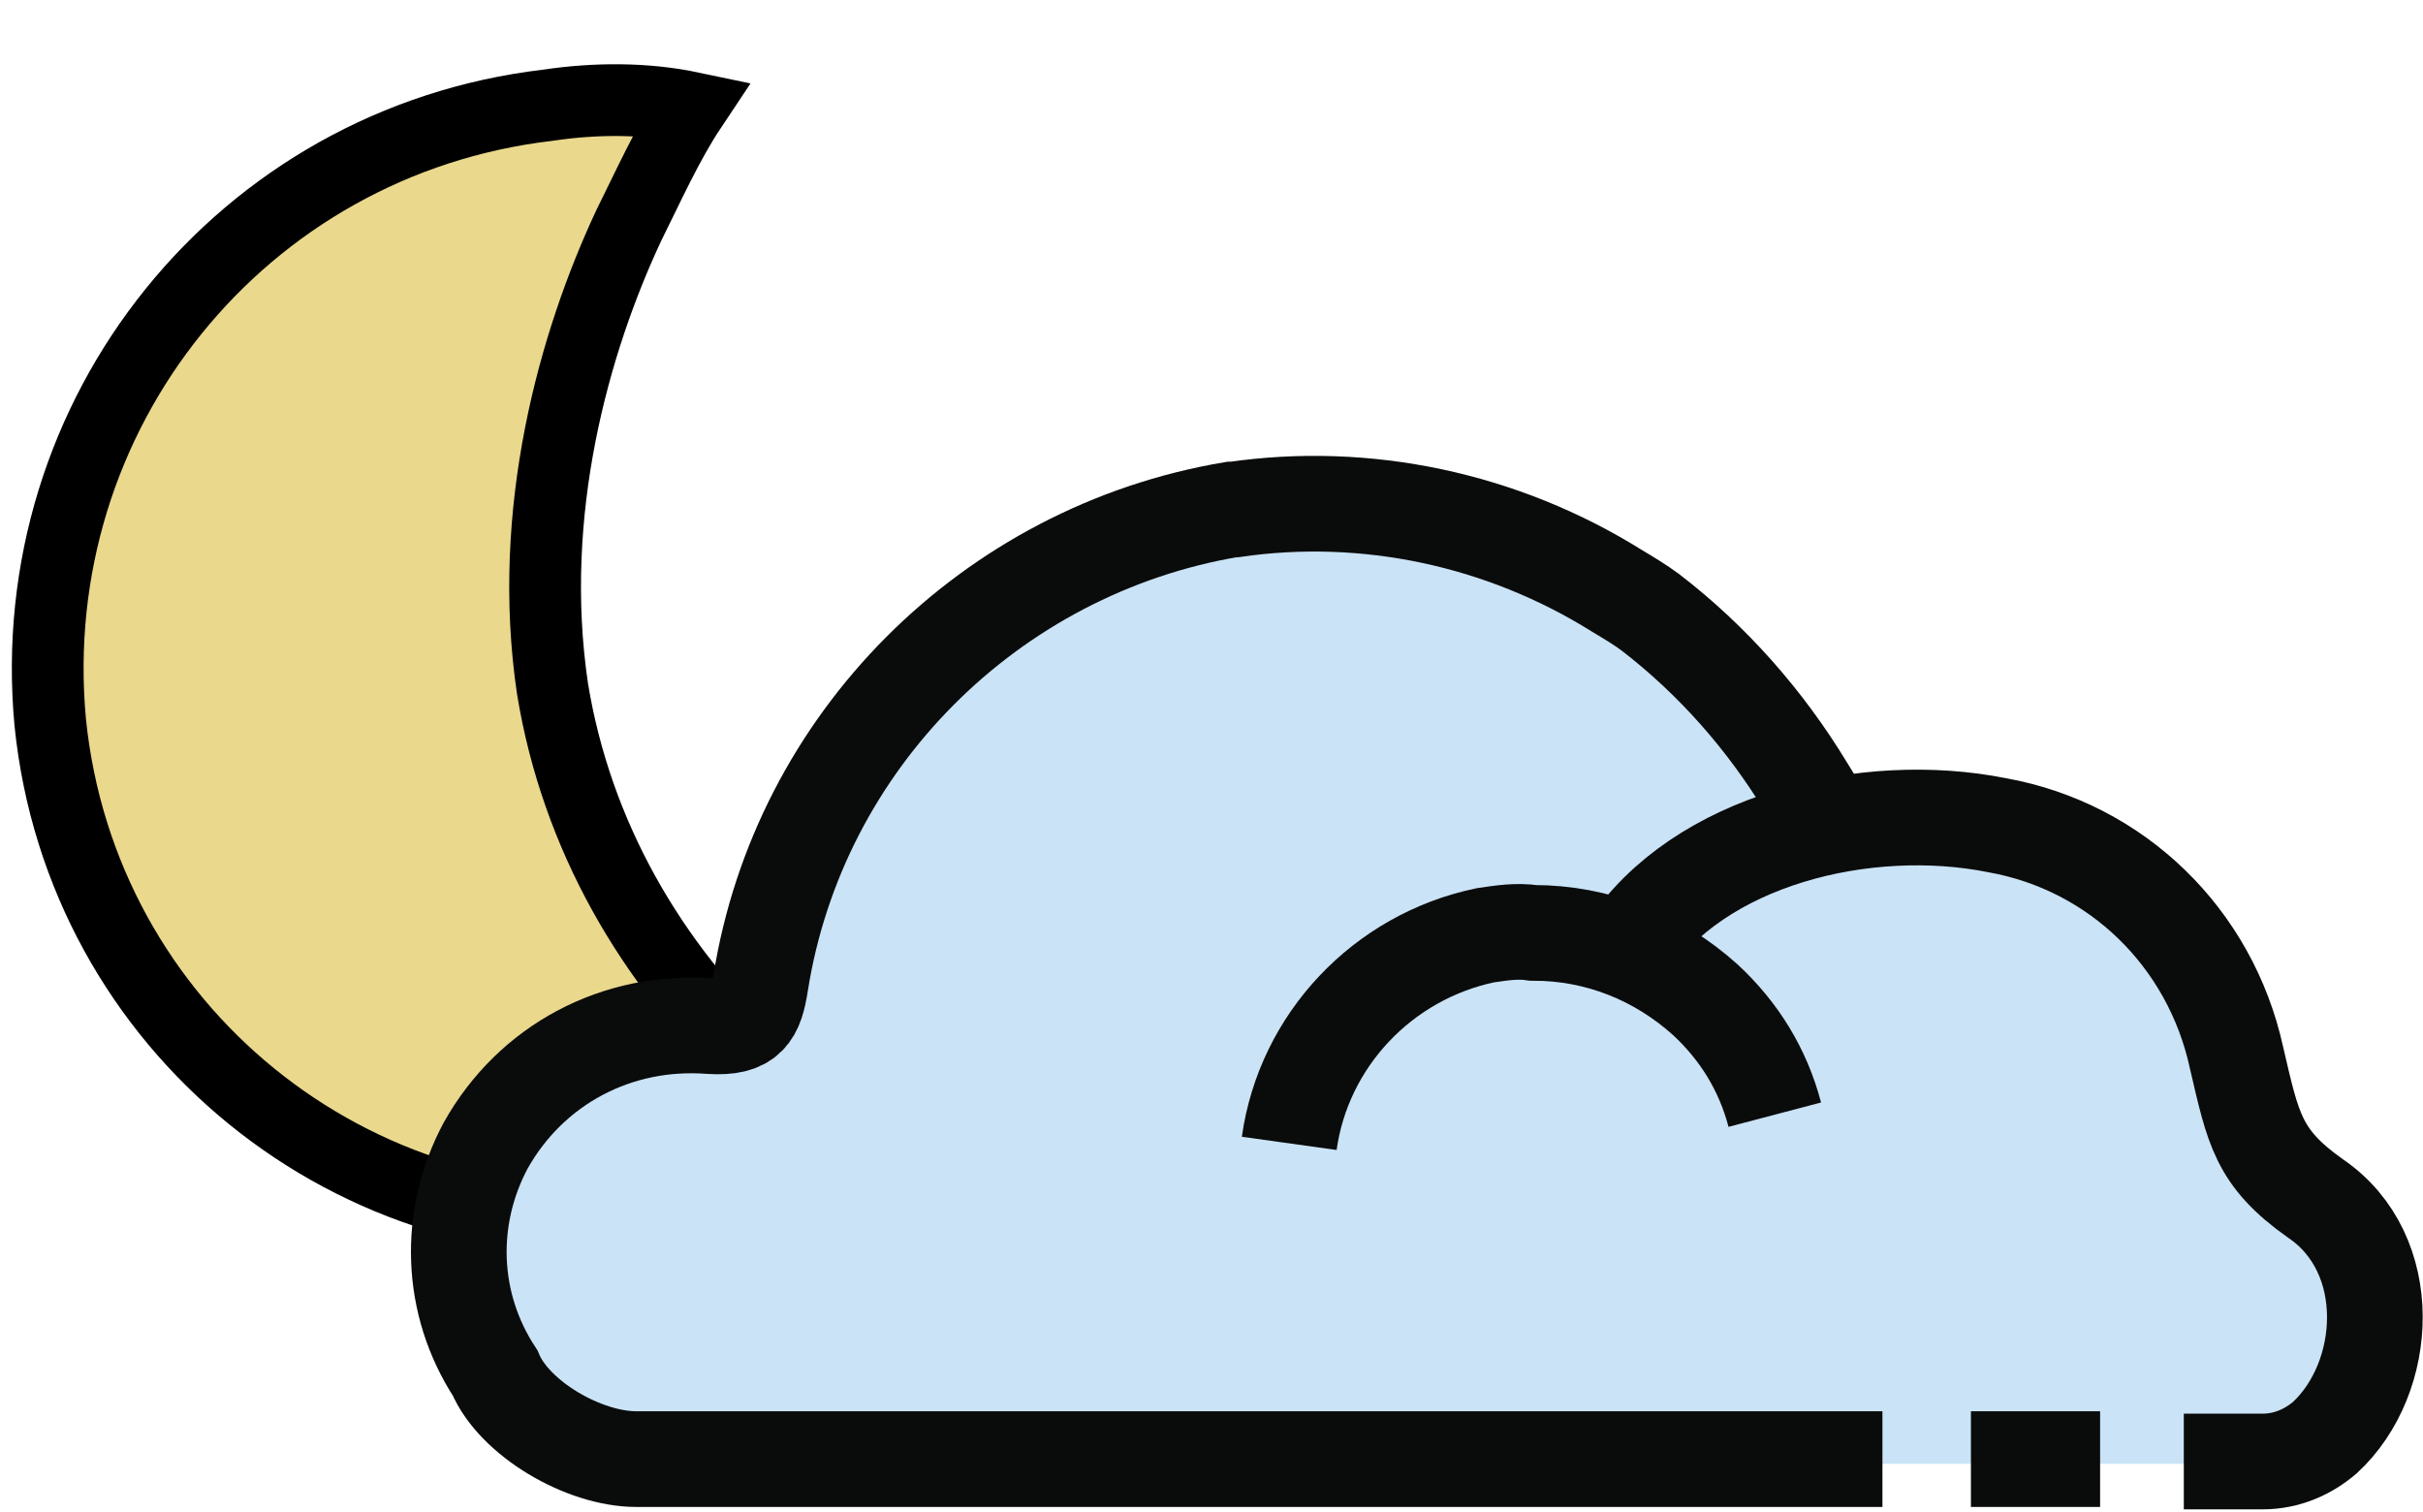
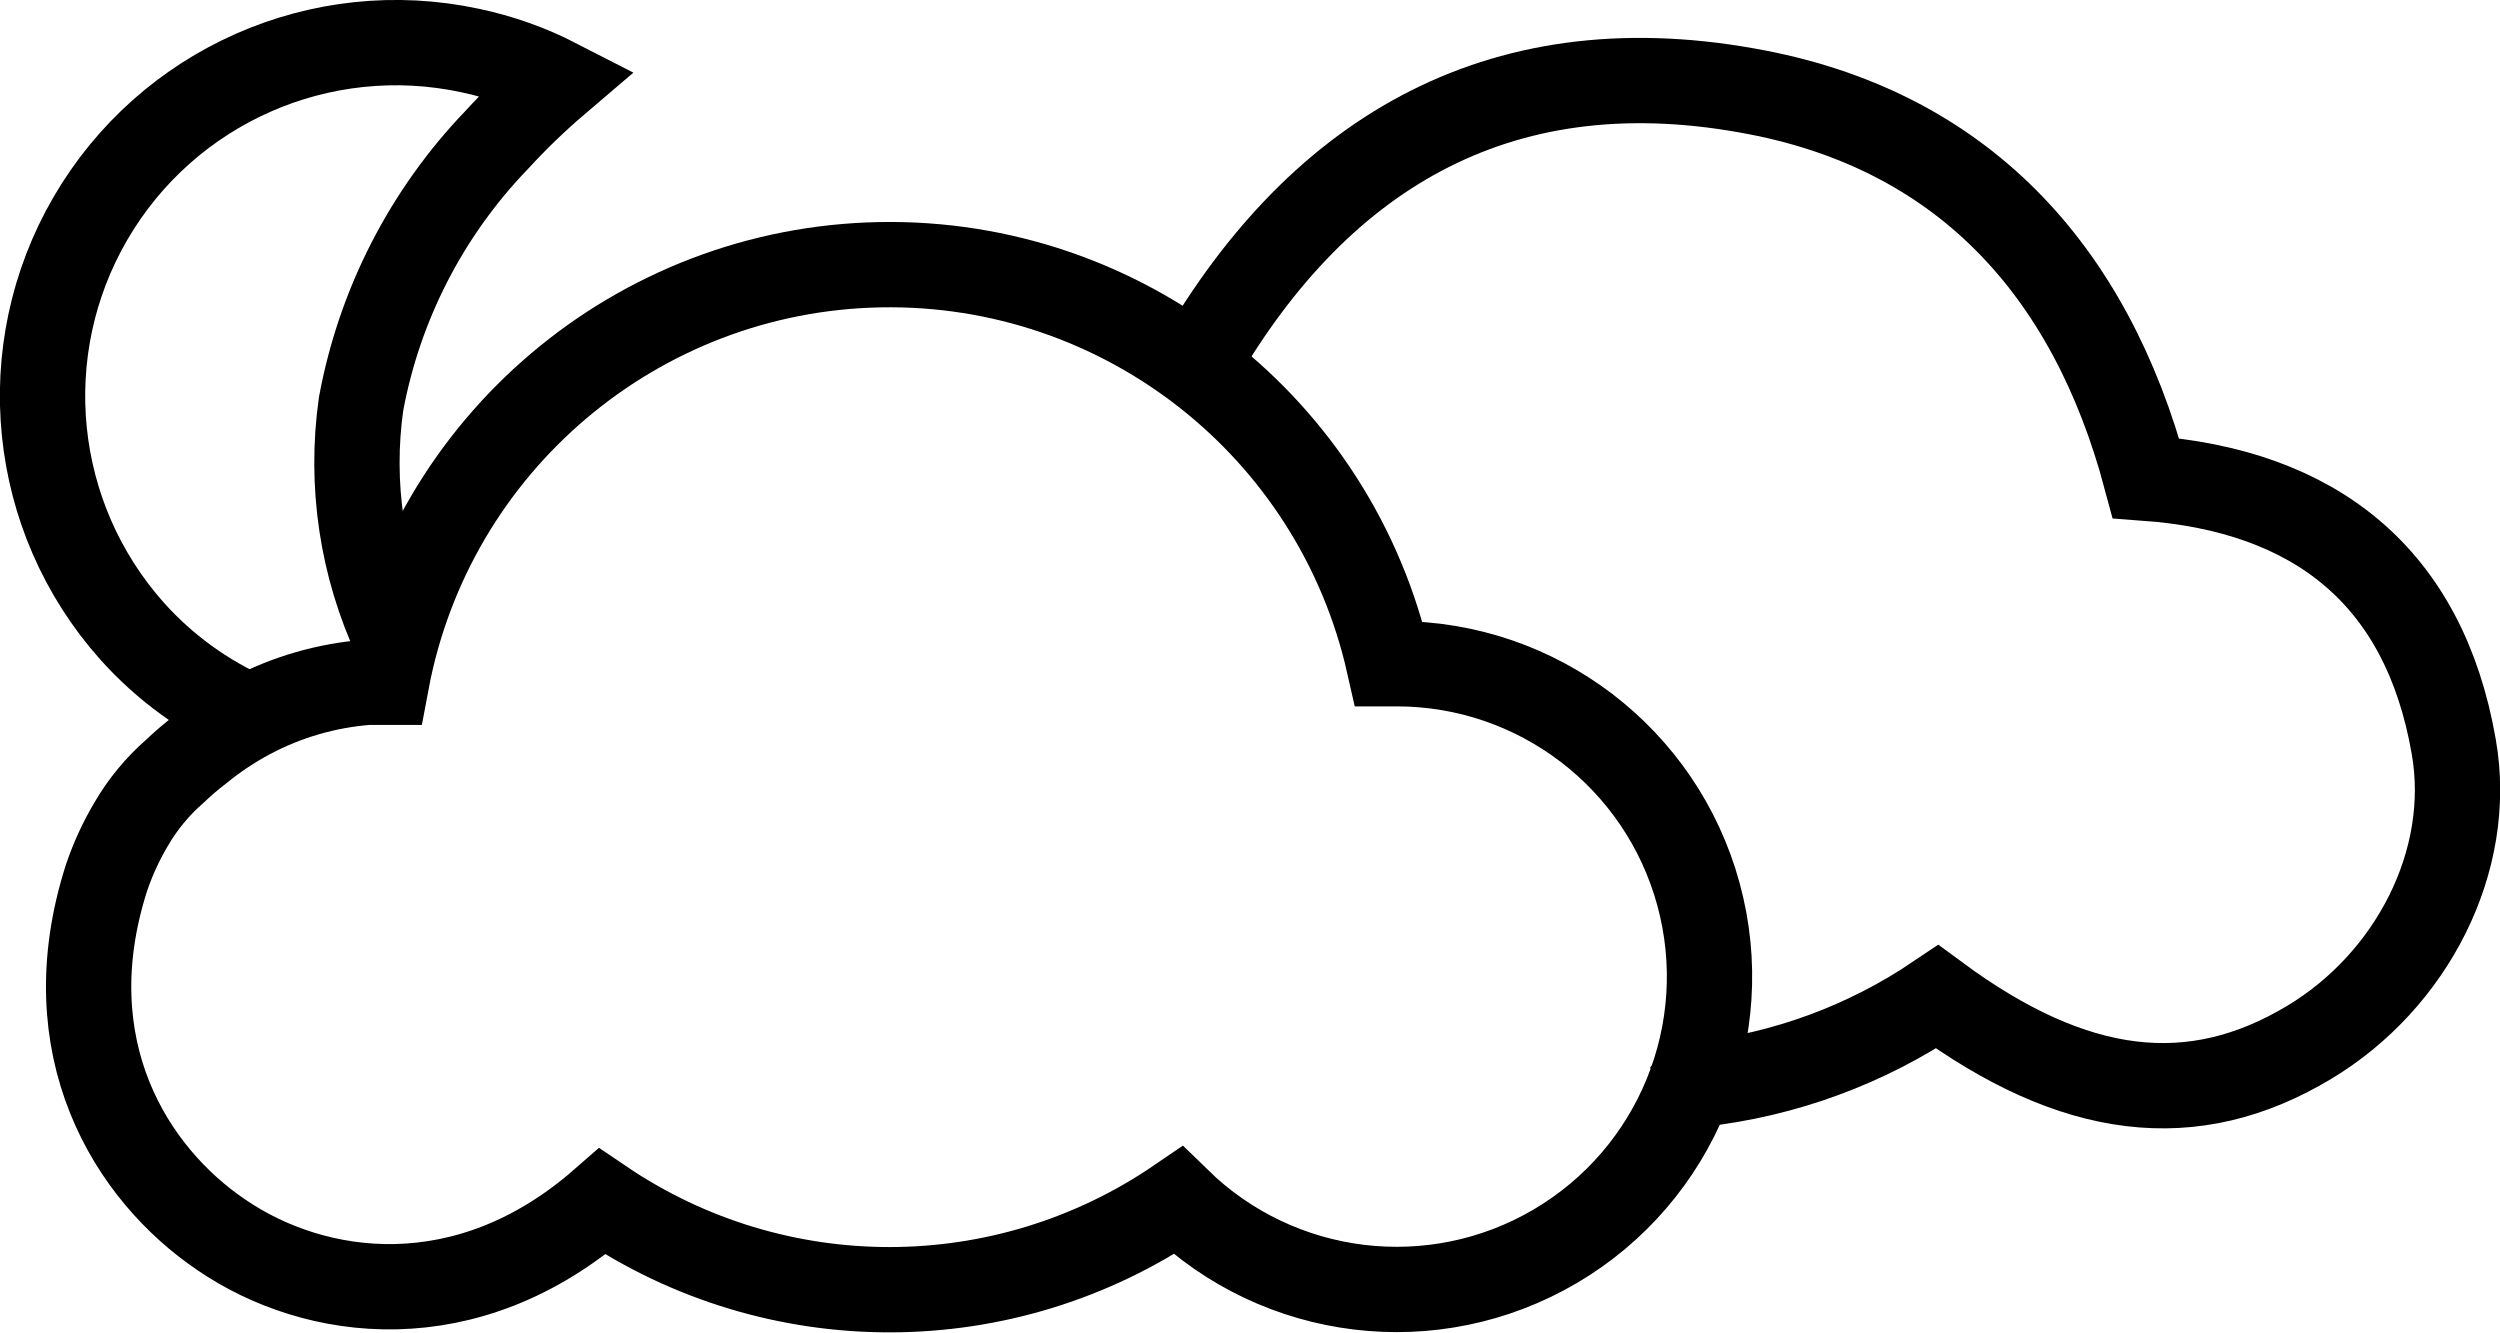
- <svg xmlns="http://www.w3.org/2000/svg" version="1.1" id="Layer_1" x="0px" y="0px" viewBox="19 0.8 101.3 63.2" style="enable-background:new 19 0.8 101.3 63.2;" xml:space="preserve">
-   <style type="text/css">
- 	.st0{fill:#EAD88C;}
- 	.st1{fill:none;stroke:#000000;stroke-width:3;stroke-miterlimit:10;}
- 	.st2{fill:none;}
- 	.st3{fill:#CAE3F6;}
- 	.st4{fill:none;stroke:#0A0B0B;stroke-width:4;stroke-miterlimit:10;}
- </style>
-   <g>
-     <g>
-       <path class="st0" d="M41.9,5.2C29.1,6.7,19.9,18.1,21.1,31c1.3,12.8,12.7,22,25.4,20.7c3-0.4,5.7-1.2,8.5-2.7    c-1.6-1.1-3-2.3-4.3-3.7c-4.5-4.2-7.6-9.6-8.6-15.7C41,22.2,43,15.1,45.3,10.2c0.8-1.6,1.6-3.4,2.6-4.9C46,4.9,43.9,4.9,41.9,5.2z    " />
-       <path class="st1" d="M41.9,5.2C29.1,6.7,19.9,18.1,21.1,31c1.3,12.8,12.7,22,25.4,20.7c3-0.4,5.7-1.2,8.5-2.7    c-1.6-1.1-3-2.3-4.3-3.7c-4.5-4.2-7.6-9.6-8.6-15.7C41,22.2,43,15.1,45.3,10.2c0.8-1.6,1.6-3.4,2.6-4.9C46,4.9,43.9,4.9,41.9,5.2z    " />
-       <path class="st2" d="M63,7.6l-0.4-0.3c-5-3.6-11.1-5.2-18.3-4.6C40.4,3,33,6.7,32.8,6.9c-9.2,5.4-13.9,17.9-10.9,28.9    c0.3,1,0.6,1.9,1,2.9c1.4,3.6,3.7,6.9,6.6,9.5" />
-     </g>
-     <g>
-       <path class="st3" d="M97.7,61.9H45.6c-2.2,0-5.1-1.7-5.9-3.6c-1.9-2.9-2-6.5-0.4-9.6c1.9-3.4,5.5-5.3,9.4-5    c1.6,0.1,1.9-0.5,2.1-1.8c1.7-10.1,9.6-18.1,19.7-19.7h0.1c5.5-0.8,11.2,0.4,16,3.4c0.5,0.3,0.9,0.6,1.4,0.9    c2.6,2,4.8,4.5,6.5,7.3l0.8,1.3" />
-       <path class="st3" d="M72.9,48.8c0.6-4.3,3.9-7.8,8.2-8.7c0.7-0.1,1.3-0.2,2-0.2c2.7,0,5.2,1,7.2,2.8c1.4,1.3,2.4,2.9,2.9,4.8" />
-       <path class="st3" d="M87,40.6c3-4.6,10-6.4,15.5-5.2c5,0.9,8.9,4.7,10,9.7c0.7,3.1,0.9,4.2,3.3,5.9c3.4,2.3,3.1,7.5,0.4,10    c-0.7,0.6-1.6,1-2.6,1h-18" />
-       <line class="st2" x1="101.4" y1="61.9" x2="106.8" y2="61.9" />
-       <path class="st4" d="M97.7,61.8H45.6c-2.2,0-5.1-1.7-5.9-3.6c-1.9-2.9-2-6.5-0.4-9.5c1.9-3.4,5.5-5.3,9.4-5    c1.6,0.1,1.9-0.5,2.1-1.8c1.6-10.1,9.6-18.1,19.7-19.8h0.1c5.5-0.8,11.2,0.4,16,3.4c0.5,0.3,1,0.6,1.4,0.9c2.6,2,4.8,4.5,6.5,7.3    l0.8,1.3" />
-       <path class="st4" d="M72.9,48.6c0.6-4.3,3.9-7.8,8.2-8.7c0.7-0.1,1.3-0.2,2-0.1c2.7,0,5.2,1,7.2,2.8c1.4,1.3,2.4,2.9,2.9,4.8" />
-       <path class="st4" d="M87,40.5c3-4.6,10-6.3,15.5-5.2c5,0.9,8.9,4.7,10,9.7c0.7,3,0.9,4.2,3.3,5.9c3.4,2.3,3.1,7.5,0.4,10    c-0.7,0.6-1.6,1-2.6,1h-3.3" />
-       <line class="st4" x1="101.4" y1="61.8" x2="106.8" y2="61.8" />
+ <svg xmlns="http://www.w3.org/2000/svg" viewBox="0 0 117.22 62.47">
+   <defs>
+     <style>.cls-1{fill:none;stroke:#000;stroke-miterlimit:10;stroke-width:4px;}</style>
+   </defs>
+   <g id="Layer_2" data-name="Layer 2">
+     <g id="Layer_1-2" data-name="Layer 1">
+       <path class="cls-1" d="M18.58,30a19.63,19.63,0,0,1-1.65-11.06A24.21,24.21,0,0,1,23.29,6.56a32.14,32.14,0,0,1,2.84-2.74,16.28,16.28,0,0,0-4.08-1.45A16.57,16.57,0,0,0,6.2,29.6a16.23,16.23,0,0,0,5.51,4" />
+       <path class="cls-1" d="M78.93,51.31a1.29,1.29,0,0,1,.77-.47,24.84,24.84,0,0,0,11.13-4.1c6.44,4.75,12,5.41,17.45,2.13C113.06,46,116,40.38,115.05,35c-1.39-8-6.53-12-14.43-12.58C98,12.61,91.94,6,81.9,4.24c-11.74-2.1-20.29,3.05-26,13.23" />
+       <path class="cls-1" d="M65.48,31.12l-.36,0a24,24,0,0,0-47,.87l-.87,0a14.06,14.06,0,0,0-5.52,1.6,14.44,14.44,0,0,0-2.36,1.57,14.06,14.06,0,0,0-1.17,1,9.89,9.89,0,0,0-2.06,2.5A13.24,13.24,0,0,0,5,41.14c-2.57,8,1.16,13.91,5.38,16.76,4.38,3,11.5,4,17.86-1.56a24,24,0,0,0,27-.05A14.67,14.67,0,1,0,65.48,31.12Z" />
    </g>
  </g>
</svg>
